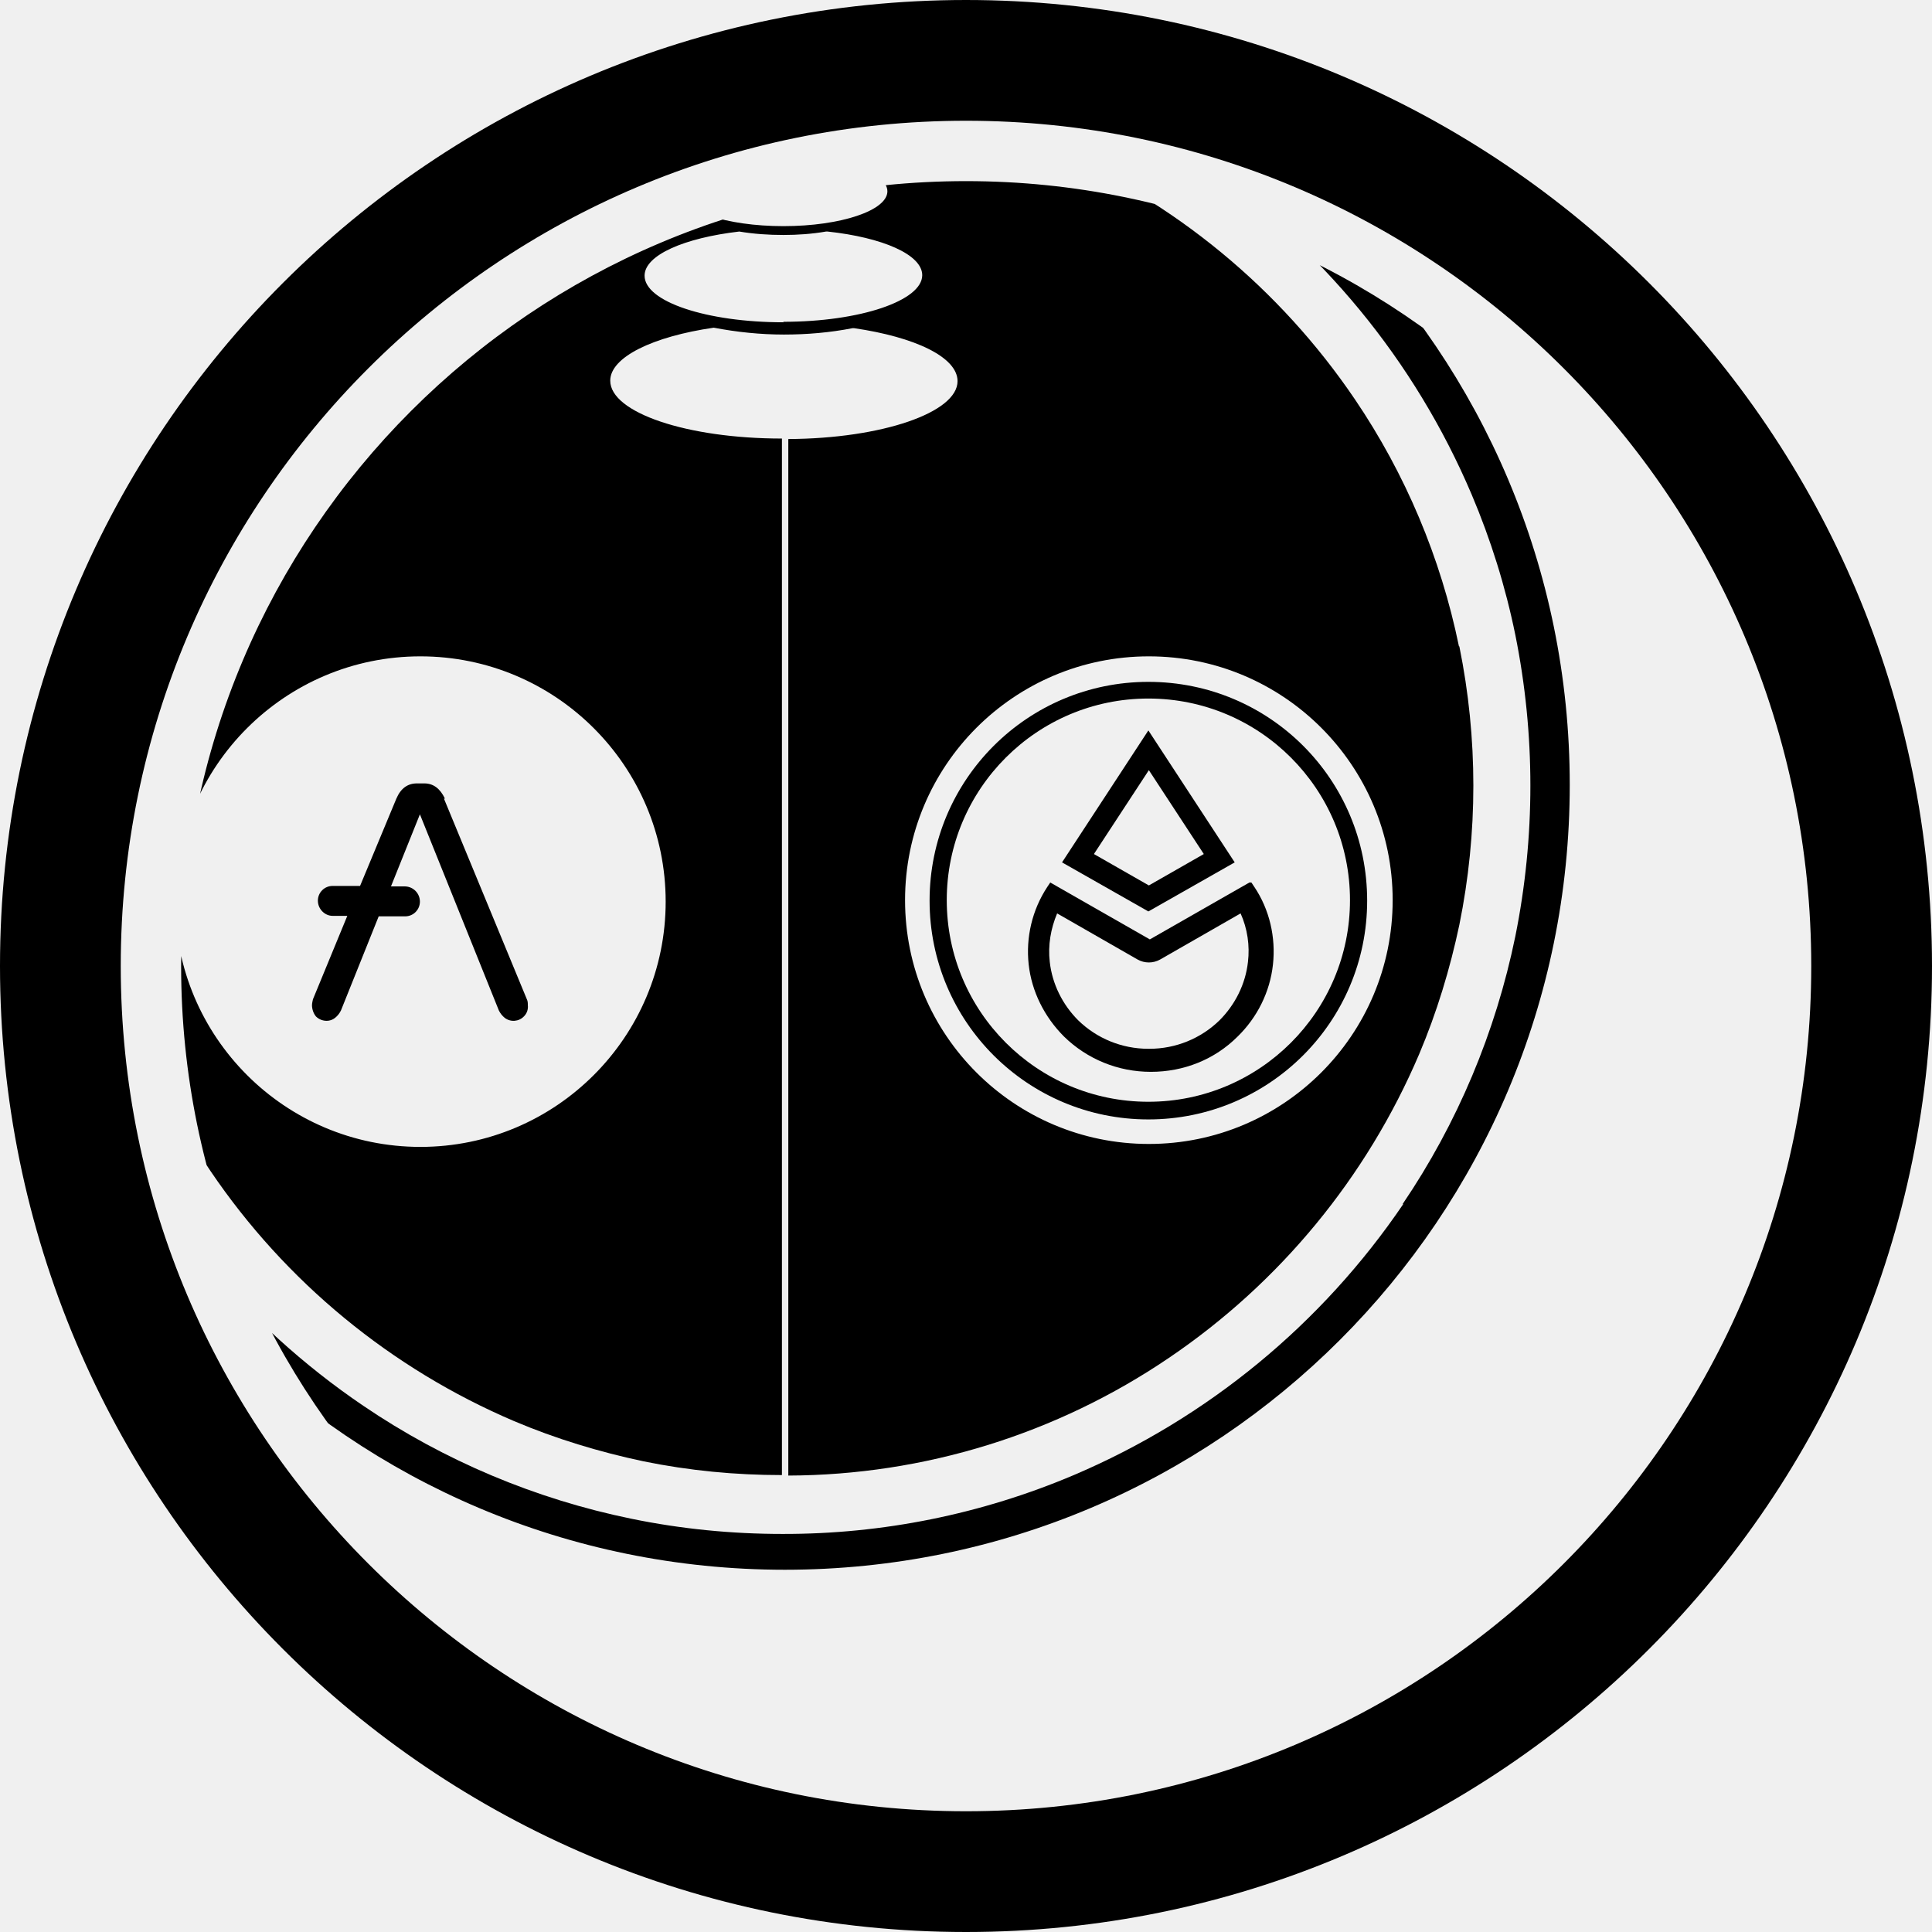
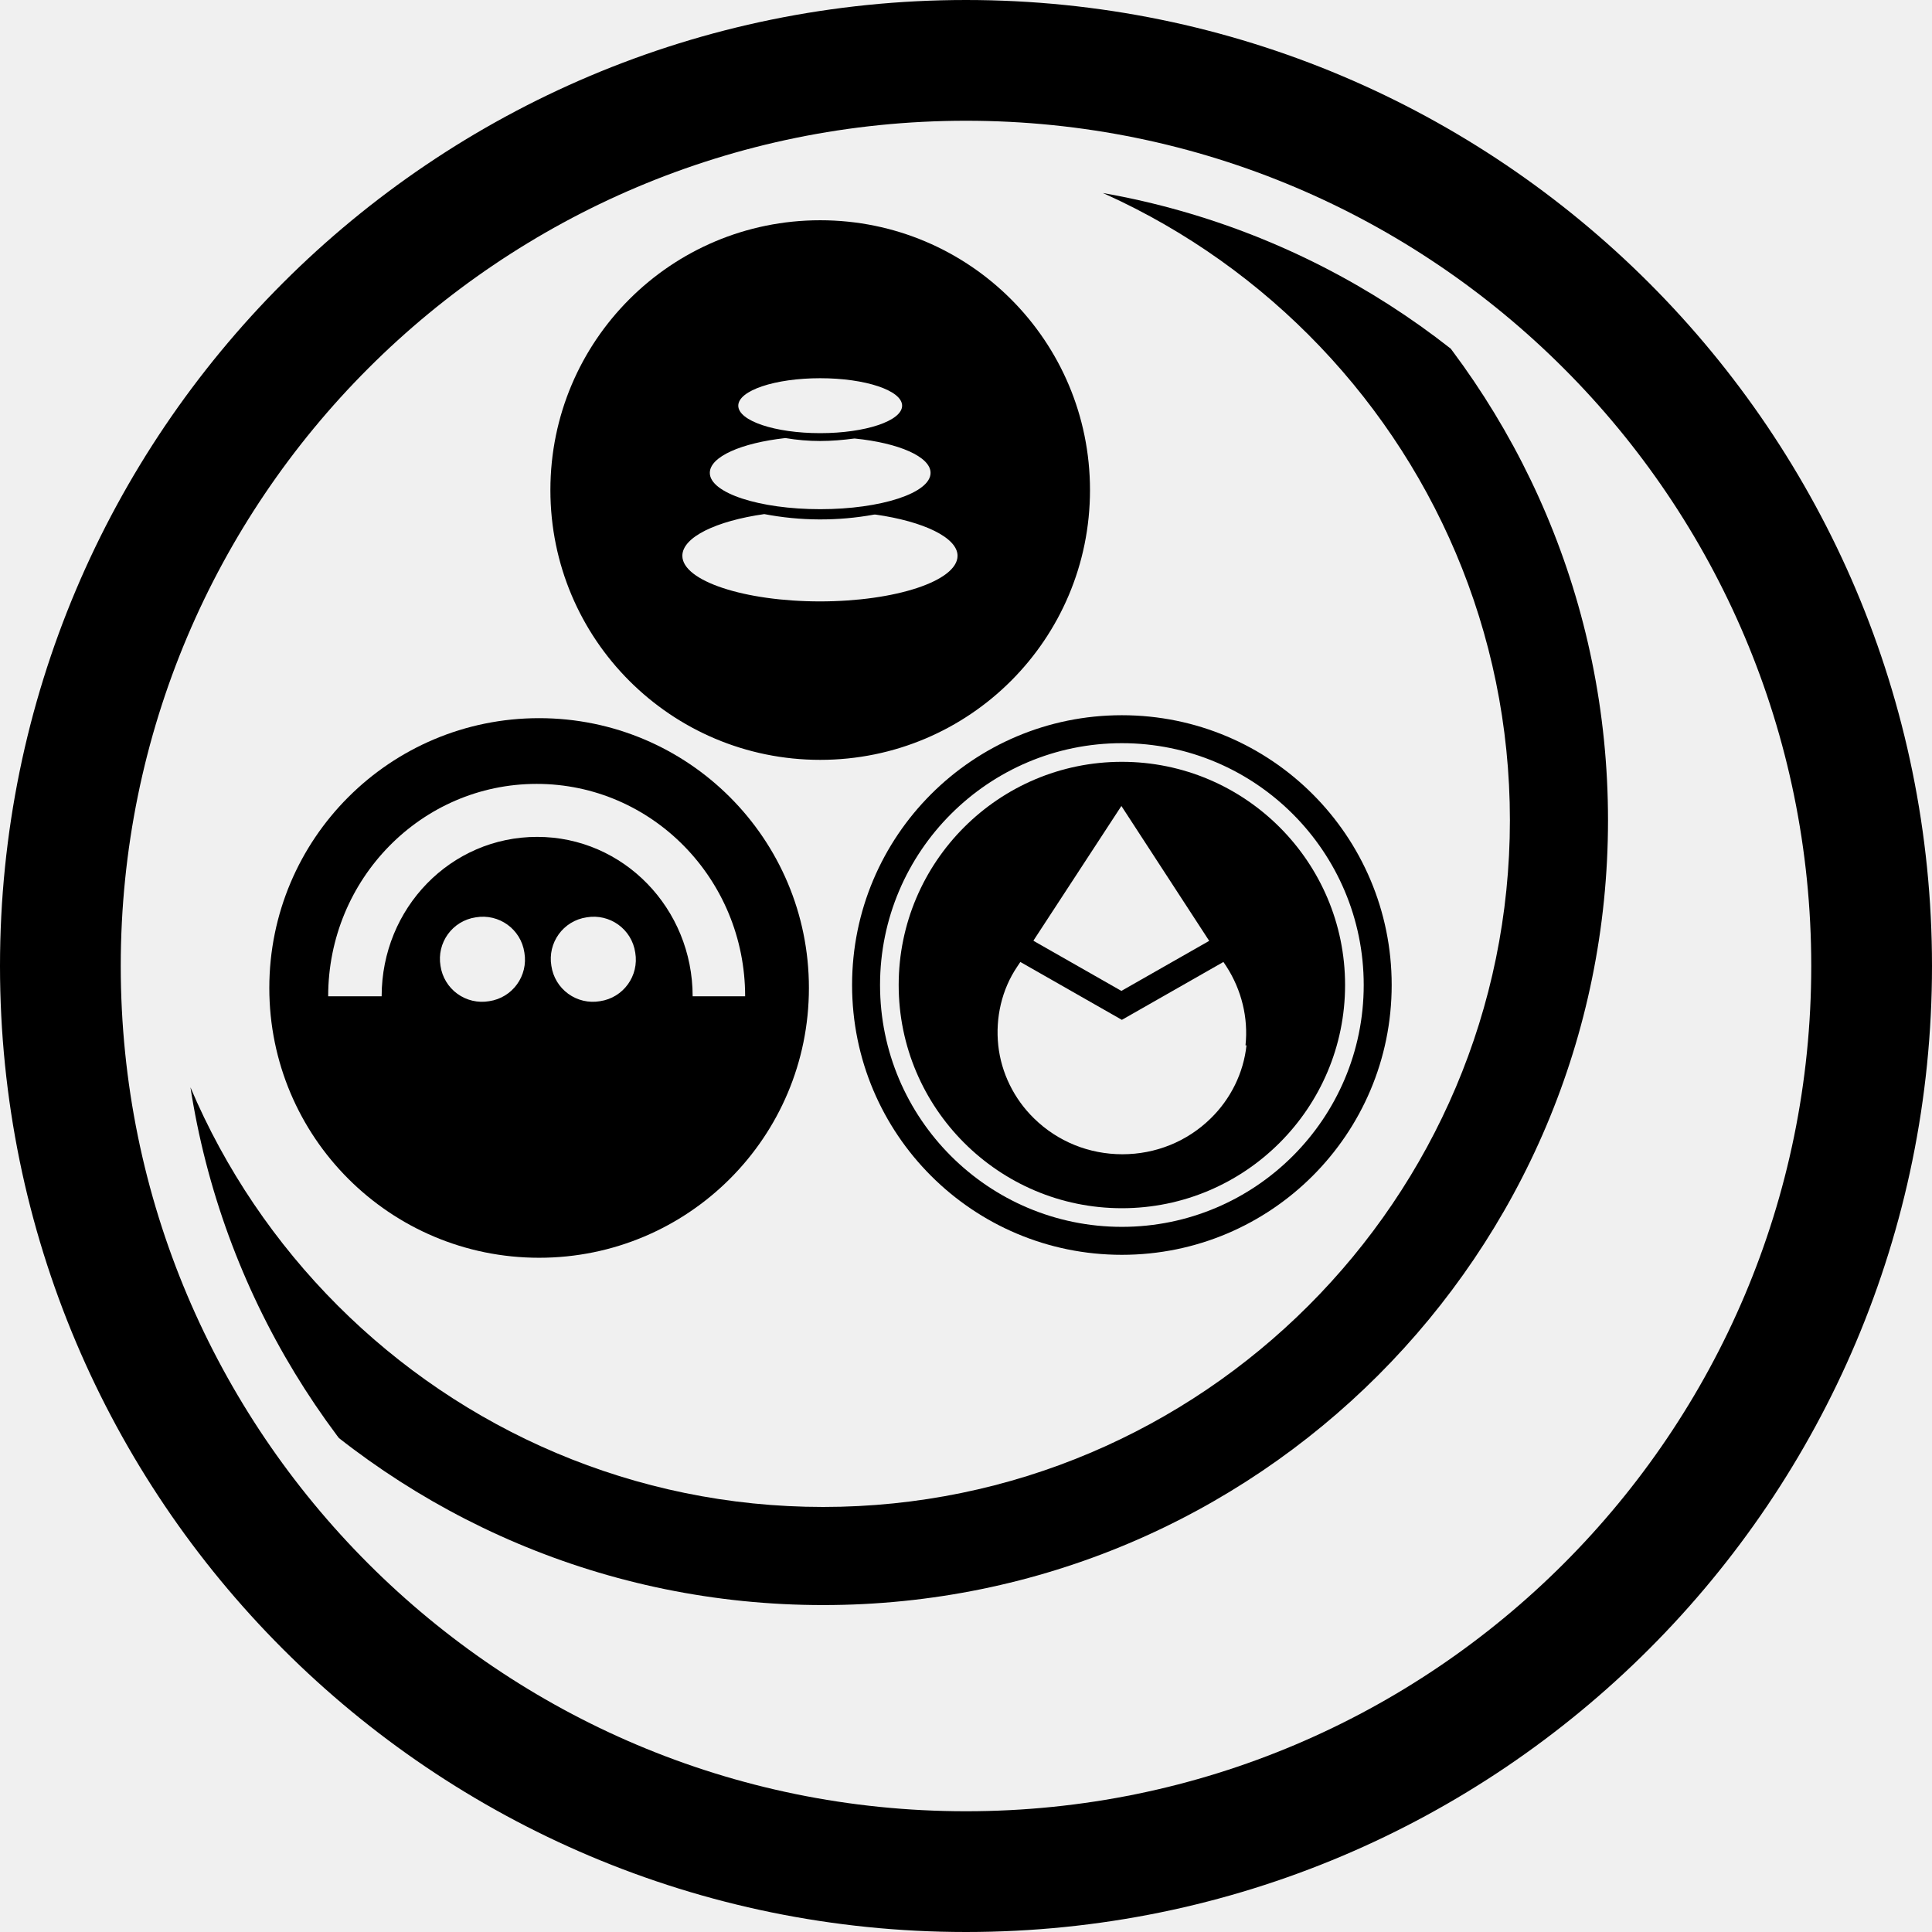
<svg xmlns="http://www.w3.org/2000/svg" width="32" height="32" viewBox="0 0 32 32" fill="none">
  <circle cx="16" cy="16" r="15" stroke="currentColor" stroke-width="2" />
  <g clip-path="url(#circleClip)">
    <g style="transform: scale(0.8125); transform-origin: 50% 50%;">
-       <g fill="currentColor" clip-path="url(#clip0_298_823)">
-         <path d="M16 0C7.16 0 0 7.16 0 16s7.16 16 16 16 16-7.16 16-16S24.84 0 16 0m12.61 24.54a15.4 15.4 0 0 1-6.72 5.53 15.11 15.11 0 0 1-5.94 1.2c-1.03 0-2.06-.1-3.08-.31-1.95-.4-3.81-1.18-5.46-2.3a15.4 15.4 0 0 1-5.53-6.71c-.39-.92-.69-1.88-.89-2.86-.41-2.03-.41-4.12 0-6.15.4-1.95 1.18-3.81 2.3-5.46C4.95 5.03 7.28 3.11 10 1.95c.92-.39 1.88-.69 2.86-.89 2.03-.41 4.12-.41 6.15 0 1.95.4 3.81 1.18 5.46 2.3 2.45 1.66 4.37 3.99 5.53 6.72.39.92.69 1.88.89 2.86.41 2.03.41 4.12 0 6.15-.4 1.95-1.18 3.81-2.3 5.46z" />
-         <path d="M9.07 16.28c-.1-.21-.24-.31-.42-.31H8.5c-.19 0-.33.1-.42.31l-.74 1.78h-.56a.3.3 0 0 0-.3.3c0 .17.14.31.3.31h.3l-.7 1.7s-.02.08-.02.12c0 .08.03.17.08.23.06.06.14.09.22.09.06 0 .12-.02.17-.06q.075-.06.12-.15l.77-1.92h.54a.3.3 0 0 0 .3-.3.31.31 0 0 0-.3-.31h-.29l.59-1.47 1.61 4q.045.09.12.15a.294.294 0 0 0 .39-.03c.06-.06.09-.14.08-.23 0-.04 0-.08-.02-.12l-1.69-4.09zM25.47 17.99l-2.03 1.16-2.03-1.16-.06.09c-.31.47-.44 1.03-.38 1.58s.32 1.07.72 1.47c.47.46 1.1.72 1.77.72s1.3-.25 1.77-.72c.4-.39.66-.91.72-1.47.06-.55-.07-1.12-.38-1.58l-.06-.09zm-.61 2.81c-.38.37-.89.58-1.43.58h-.02c-.54 0-1.05-.21-1.43-.58-.32-.32-.53-.74-.58-1.19-.04-.34.02-.68.15-.99l1.64.94a.47.47 0 0 0 .46 0l1.64-.94c.14.31.19.66.15.99-.05.45-.26.87-.58 1.19" />
-         <path d="m21.65 17.58 1.76 1 1.76-1-1.76-2.69zm1.77-1.88 1.12 1.71-1.12.64-1.12-.64z" />
-         <path d="M29.74 13.17c-.37-1.8-1.09-3.51-2.12-5.03a14.2 14.2 0 0 0-6.19-5.1c-.85-.36-1.74-.63-2.64-.82a14.7 14.7 0 0 0-2.73-.28v1.19h-.12V1.94c-.95 0-1.89.1-2.82.28-1.8.37-3.51 1.09-5.03 2.12a14.2 14.2 0 0 0-5.1 6.19c-.36.85-.63 1.74-.82 2.64-.38 1.87-.38 3.8 0 5.67.37 1.8 1.09 3.51 2.12 5.03 1.53 2.26 3.68 4.03 6.19 5.1.85.36 1.74.63 2.64.82.93.19 1.87.28 2.82.28V8.94c-1.94 0-3.5-.53-3.5-1.18 0-.48.87-.9 2.11-1.08.47.09.95.14 1.43.14.47 0 .94-.04 1.4-.13h.03c1.24.18 2.11.59 2.11 1.08 0 .64-1.54 1.17-3.45 1.18v21.13a13.9 13.9 0 0 0 7.76-2.4c2.26-1.53 4.03-3.68 5.1-6.19.36-.85.63-1.74.82-2.64.38-1.87.38-3.8 0-5.67zm-16.17 5.21c0 2.76-2.24 5-5 5s-5-2.24-5-5 2.24-5 5-5 5 2.24 5 5m2.4-15.19c1.17 0 2.12.32 2.12.71s-.95.71-2.12.71-2.12-.32-2.12-.71.95-.71 2.12-.71m0 3.38c-1.56 0-2.83-.42-2.83-.95 0-.42.81-.77 1.93-.9.3.05.6.07.9.07.29 0 .58-.02.87-.07h.03c1.12.12 1.93.47 1.93.89 0 .52-1.27.95-2.83.95zm7.45 16.75a4.97 4.97 0 1 1 0-9.94 4.97 4.97 0 0 1 0 9.94" />
-         <path d="M23.41 13.9c-2.46 0-4.46 1.99-4.46 4.46s2 4.46 4.46 4.46 4.46-1.99 4.46-4.46-1.99-4.46-4.46-4.46m0 8.56a4.11 4.11 0 1 1 0-8.22 4.11 4.11 0 0 1 0 8.22" />
-       </g>
-       <defs>
-         <clipPath id="clip0_298_823">
-           <path fill="#fff" d="M0 0h32v32H0z" />
-         </clipPath>
-       </defs>
+       <path fill="currentColor" d="M10.99 14.64c-3.04 0-5.5 2.46-5.5 5.5s2.46 5.5 5.5 5.5 5.5-2.46 5.5-5.5-2.46-5.5-5.5-5.5m-1.02 5.77a.855.855 0 0 1-.99-.72c-.08-.47.24-.92.72-.99.47-.08.92.24.99.72.08.47-.24.92-.72.99m2.26 0a.855.855 0 0 1-.99-.72c-.08-.47.24-.92.72-.99.47-.08.92.24.99.72.08.47-.24.92-.72.99m1.89-.1c0-1.79-1.41-3.25-3.17-3.25s-3.17 1.45-3.17 3.25H6.69c0-2.39 1.9-4.33 4.25-4.33s4.25 1.94 4.25 4.33H14.1z" />
+       <path fill="currentColor" d="M16.78 2.72c7.72 0 14 6.28 14 14s-6.28 14-14 14-14-6.28-14-14 6.28-14 14-14m0-2c-8.84 0-16 7.16-16 16s7.16 16 16 16 16-7.16 16-16-7.16-16-16-16" />
+       <path fill="currentColor" d="M16.72 4.49c-3.04 0-5.5 2.46-5.5 5.5s2.46 5.5 5.5 5.5 5.5-2.46 5.5-5.5-2.46-5.5-5.5-5.5m0 3.22c.92 0 1.67.25 1.67.56s-.75.56-1.67.56-1.67-.25-1.67-.56.75-.56 1.67-.56m-.71 1.22c.24.04.47.06.71.06.23 0 .46-.02.69-.05h.02c.89.09 1.54.37 1.54.7 0 .41-1.01.74-2.25.74s-2.25-.33-2.25-.74c0-.33.64-.61 1.54-.71m.71 3.33c-1.55 0-2.81-.42-2.81-.93 0-.38.69-.71 1.67-.85a6.1 6.1 0 0 0 2.24.01h.03c.98.14 1.67.47 1.67.84 0 .51-1.26.93-2.81.93zM22.87 14.58c-3.04 0-5.5 2.46-5.5 5.5s2.46 5.5 5.5 5.5 5.5-2.46 5.5-5.5-2.46-5.5-5.5-5.5m0 10.43c-2.72 0-4.93-2.21-4.93-4.93s2.21-4.93 4.93-4.93 4.93 2.21 4.93 4.93-2.21 4.93-4.93 4.93" />
+       <path fill="currentColor" d="M22.87 15.53c-2.51 0-4.55 2.04-4.55 4.55s2.04 4.55 4.55 4.55 4.55-2.04 4.55-4.55-2.04-4.55-4.55-4.55m-1.8 3.64 1.79-2.74 1.79 2.75-1.79 1.02-1.79-1.02zm4.34 2.14c-.06.56-.32 1.09-.73 1.49-.48.47-1.12.73-1.8.73s-1.32-.26-1.8-.73c-.41-.4-.67-.93-.73-1.49s.07-1.14.39-1.61l.06-.09 2.07 1.18 2.07-1.18.06.09c.31.48.45 1.05.39 1.61z" />
    </g>
  </g>
  <defs>
    <clipPath id="circleClip">
      <circle cx="16" cy="16" r="13" />
    </clipPath>
  </defs>
</svg>
